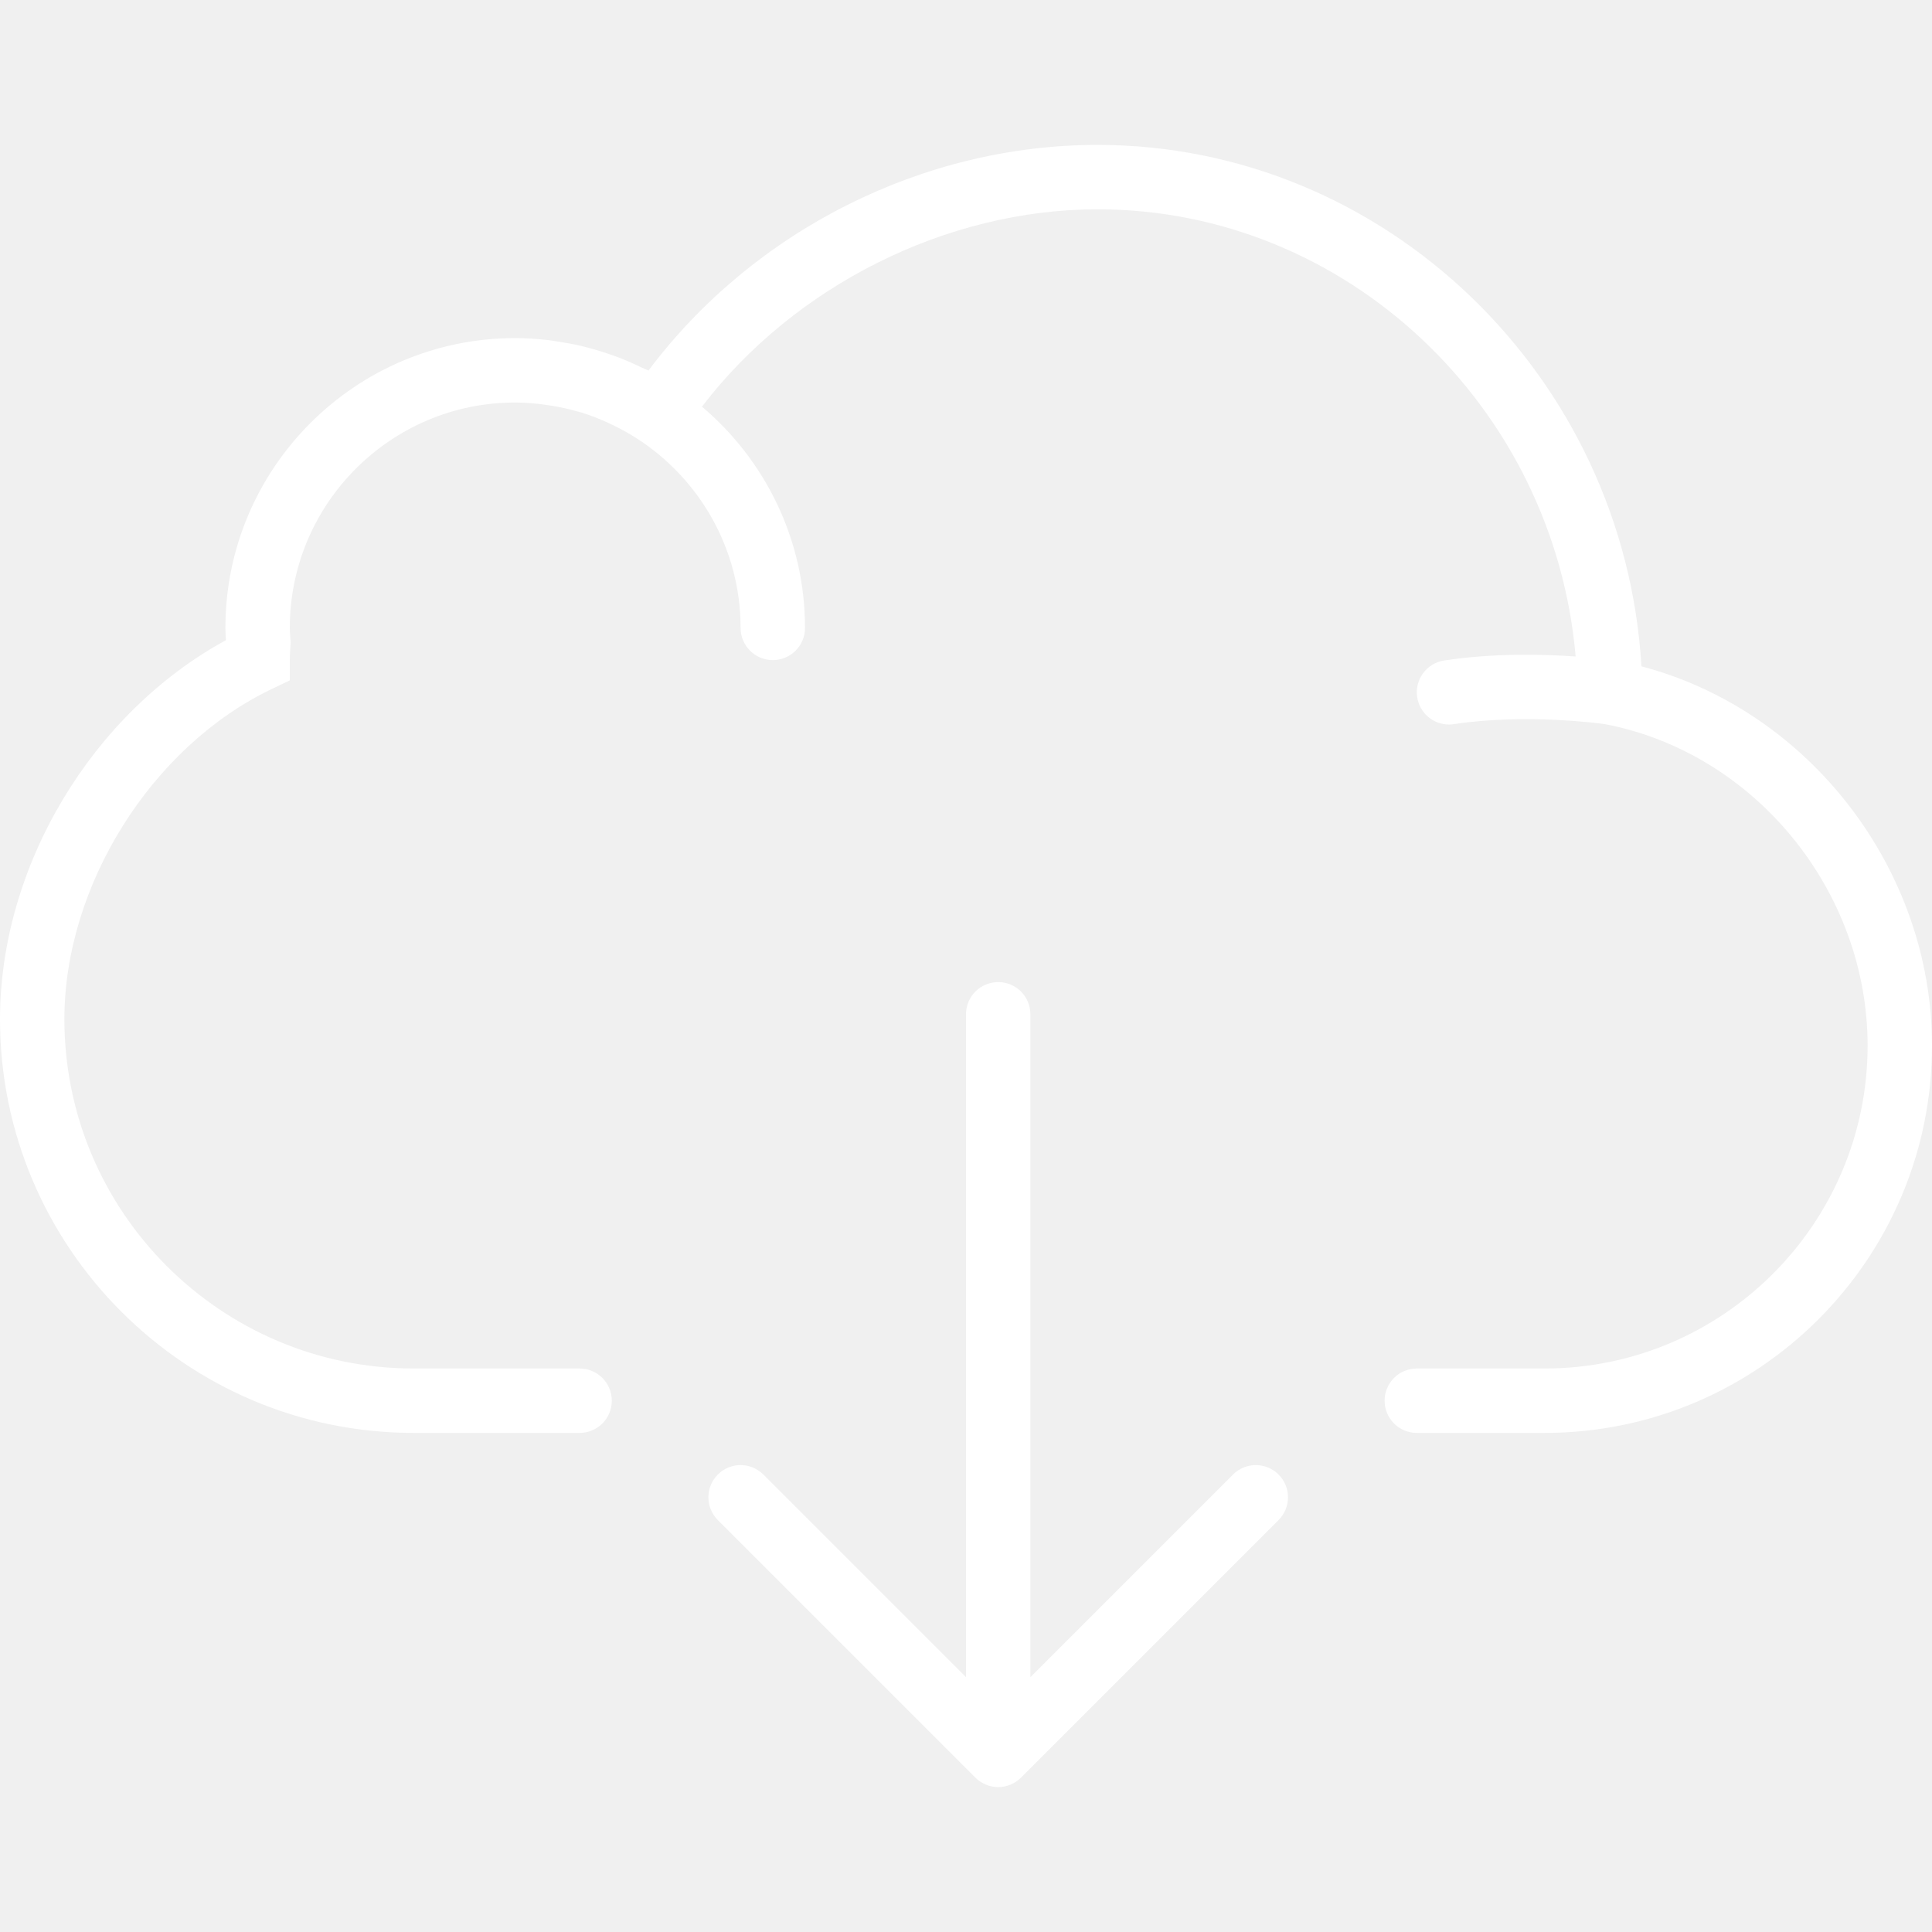
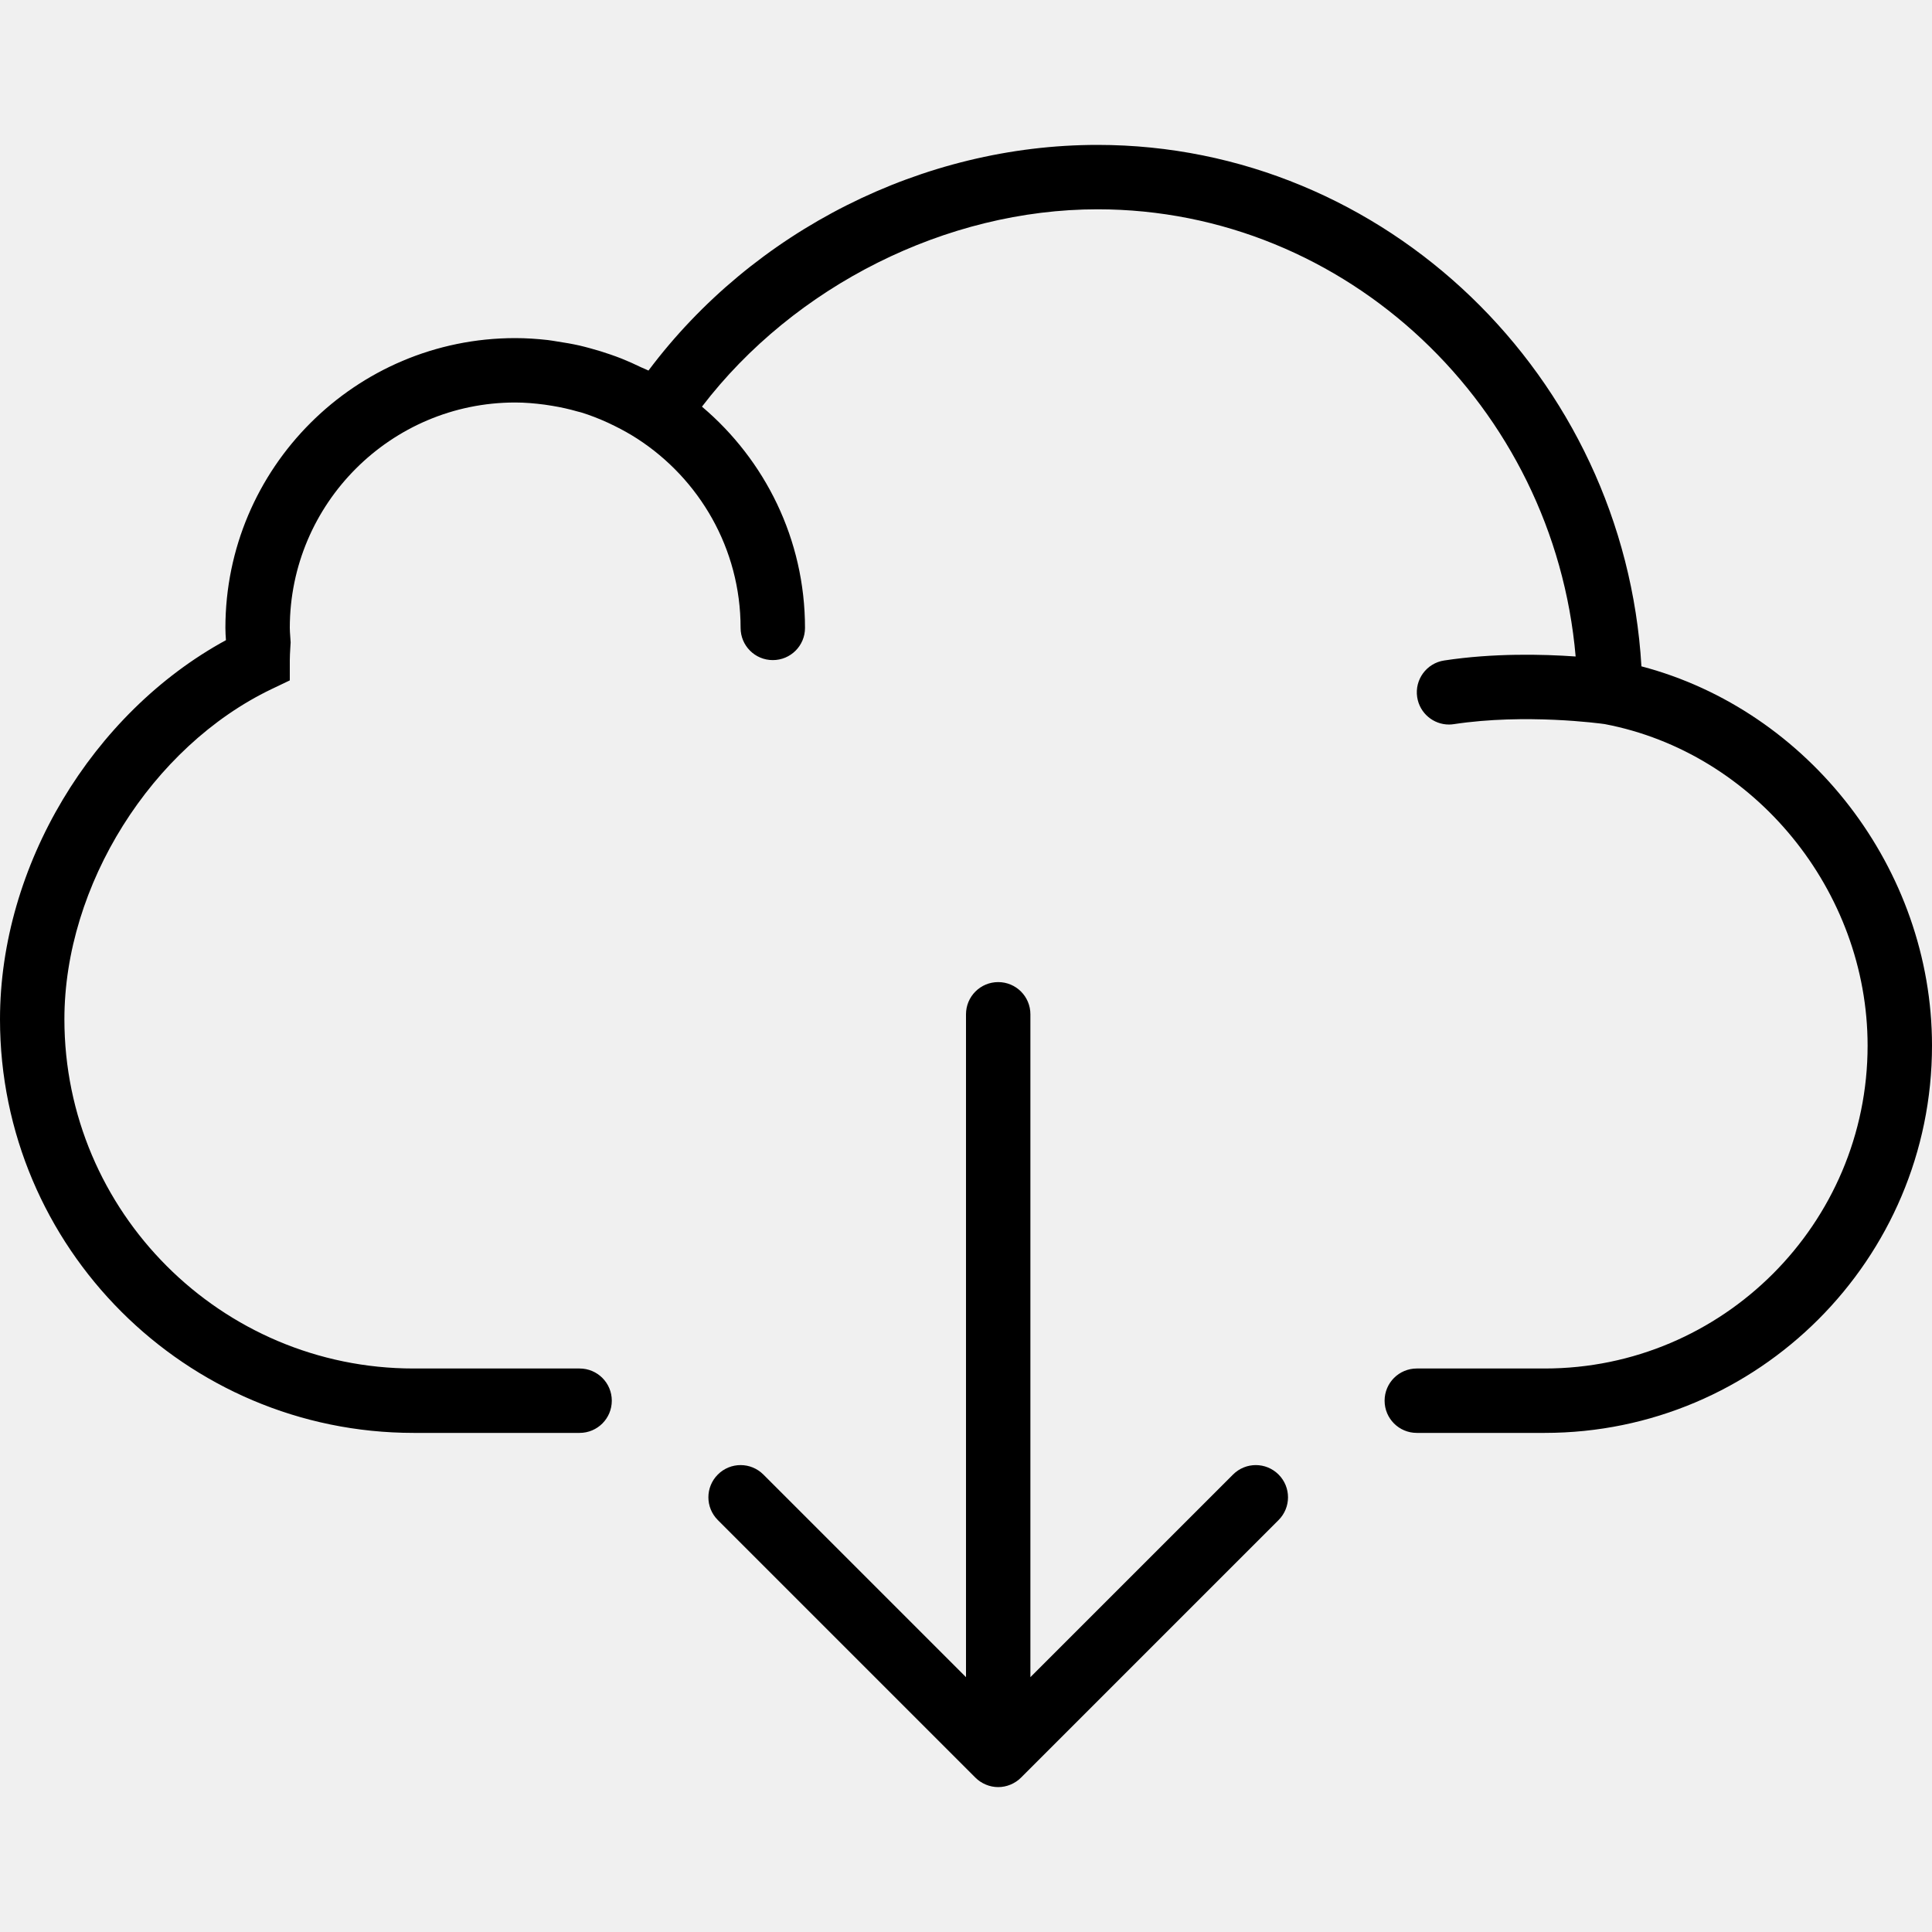
- <svg xmlns="http://www.w3.org/2000/svg" version="1.1" id="Capa_1" x="0px" y="0px" viewBox="0 0 60 60" style="enable-background:new 0 0 60 60;" xml:space="preserve" width="512px" height="512px">
+ <svg xmlns="http://www.w3.org/2000/svg" version="1.1" id="Capa_1" x="0px" y="0px" viewBox="0 0 60 60" style="enable-background:new 0 0 60 60;" xml:space="preserve">
  <g>
-     <path d="M50.976,20.694c-0.528-9-7.947-16.194-16.892-16.194c-5.43,0-10.688,2.663-13.945,7.008   c-0.075-0.039-0.154-0.066-0.23-0.102c-0.198-0.096-0.399-0.187-0.604-0.269c-0.114-0.045-0.228-0.086-0.343-0.126   c-0.203-0.071-0.409-0.134-0.619-0.191c-0.115-0.031-0.229-0.063-0.345-0.089c-0.225-0.051-0.455-0.09-0.687-0.125   c-0.101-0.015-0.2-0.035-0.302-0.046C16.677,10.523,16.341,10.5,16,10.5c-4.963,0-9,4.037-9,9c0,0.129,0.008,0.255,0.017,0.381   C2.857,22.148,0,26.899,0,31.654C0,38.737,5.762,44.5,12.845,44.5H18c0.553,0,1-0.447,1-1s-0.447-1-1-1h-5.155   C6.865,42.5,2,37.635,2,31.654c0-4.154,2.705-8.466,6.433-10.253L9,21.13V20.5c0-0.12,0.008-0.242,0.015-0.365l0.011-0.185   l-0.013-0.194C9.007,19.671,9,19.586,9,19.5c0-3.859,3.141-7,7-7c0.309,0,0.614,0.027,0.917,0.067   c0.078,0.01,0.156,0.023,0.233,0.036c0.267,0.044,0.53,0.102,0.789,0.177c0.035,0.01,0.071,0.017,0.106,0.027   c0.285,0.087,0.563,0.197,0.835,0.321c0.071,0.032,0.14,0.067,0.21,0.101c0.24,0.119,0.475,0.249,0.702,0.396   C21.719,14.873,23,17.038,23,19.5c0,0.553,0.447,1,1,1s1-0.447,1-1c0-2.754-1.246-5.219-3.2-6.871   C24.667,8.879,29.388,6.5,34.084,6.5c7.745,0,14.178,6.135,14.849,13.888c-1.021-0.072-2.552-0.109-4.083,0.124   c-0.546,0.083-0.921,0.593-0.838,1.139c0.075,0.495,0.501,0.85,0.987,0.85c0.05,0,0.101-0.004,0.151-0.012   c2.227-0.337,4.548-0.021,4.684-0.002C54.49,23.372,58,27.661,58,32.472C58,38.001,53.501,42.5,47.972,42.5H44   c-0.553,0-1,0.447-1,1s0.447,1,1,1h3.972C54.604,44.5,60,39.104,60,32.472C60,26.983,56.173,22.06,50.976,20.694z" fill="#FFFFFF" />
-     <path d="M38.293,45.793L32,52.086V31.5c0-0.553-0.447-1-1-1s-1,0.447-1,1v20.586l-6.293-6.293c-0.391-0.391-1.023-0.391-1.414,0   s-0.391,1.023,0,1.414l7.999,7.999c0.092,0.093,0.203,0.166,0.326,0.217C30.74,55.474,30.87,55.5,31,55.5s0.26-0.026,0.382-0.077   c0.123-0.051,0.234-0.124,0.326-0.217l7.999-7.999c0.391-0.391,0.391-1.023,0-1.414S38.684,45.402,38.293,45.793z" fill="#FFFFFF" />
+     <path d="M50.976,20.694c-0.528-9-7.947-16.194-16.892-16.194c-5.43,0-10.688,2.663-13.945,7.008   c-0.075-0.039-0.154-0.066-0.23-0.102c-0.198-0.096-0.399-0.187-0.604-0.269c-0.114-0.045-0.228-0.086-0.343-0.126   c-0.203-0.071-0.409-0.134-0.619-0.191c-0.115-0.031-0.229-0.063-0.345-0.089c-0.225-0.051-0.455-0.09-0.687-0.125   c-0.101-0.015-0.2-0.035-0.302-0.046C16.677,10.523,16.341,10.5,16,10.5c-4.963,0-9,4.037-9,9c0,0.129,0.008,0.255,0.017,0.381   C2.857,22.148,0,26.899,0,31.654C0,38.737,5.762,44.5,12.845,44.5H18c0.553,0,1-0.447,1-1s-0.447-1-1-1h-5.155   C6.865,42.5,2,37.635,2,31.654c0-4.154,2.705-8.466,6.433-10.253L9,21.13V20.5c0-0.12,0.008-0.242,0.015-0.365l0.011-0.185   l-0.013-0.194C9.007,19.671,9,19.586,9,19.5c0-3.859,3.141-7,7-7c0.309,0,0.614,0.027,0.917,0.067   c0.078,0.01,0.156,0.023,0.233,0.036c0.267,0.044,0.53,0.102,0.789,0.177c0.035,0.01,0.071,0.017,0.106,0.027   c0.285,0.087,0.563,0.197,0.835,0.321c0.071,0.032,0.14,0.067,0.21,0.101c0.24,0.119,0.475,0.249,0.702,0.396   C21.719,14.873,23,17.038,23,19.5c0,0.553,0.447,1,1,1s1-0.447,1-1c0-2.754-1.246-5.219-3.2-6.871   C24.667,8.879,29.388,6.5,34.084,6.5c7.745,0,14.178,6.135,14.849,13.888c-1.021-0.072-2.552-0.109-4.083,0.124   c-0.546,0.083-0.921,0.593-0.838,1.139c0.075,0.495,0.501,0.85,0.987,0.85c0.05,0,0.101-0.004,0.151-0.012   c2.227-0.337,4.548-0.021,4.684-0.002C54.49,23.372,58,27.661,58,32.472C58,38.001,53.501,42.5,47.972,42.5H44   c-0.553,0-1,0.447-1,1s0.447,1,1,1h3.972C54.604,44.5,60,39.104,60,32.472C60,26.983,56.173,22.06,50.976,20.694z" />
+     <path d="M38.293,45.793L32,52.086V31.5c0-0.553-0.447-1-1-1s-1,0.447-1,1v20.586l-6.293-6.293c-0.391-0.391-1.023-0.391-1.414,0   s-0.391,1.023,0,1.414l7.999,7.999c0.092,0.093,0.203,0.166,0.326,0.217C30.74,55.474,30.87,55.5,31,55.5s0.26-0.026,0.382-0.077   c0.123-0.051,0.234-0.124,0.326-0.217l7.999-7.999c0.391-0.391,0.391-1.023,0-1.414S38.684,45.402,38.293,45.793z" />
  </g>
  <g>
</g>
  <g>
</g>
  <g>
</g>
  <g>
</g>
  <g>
</g>
  <g>
</g>
  <g>
</g>
  <g>
</g>
  <g>
</g>
  <g>
</g>
  <g>
</g>
  <g>
</g>
  <g>
</g>
  <g>
</g>
  <g>
</g>
</svg>
